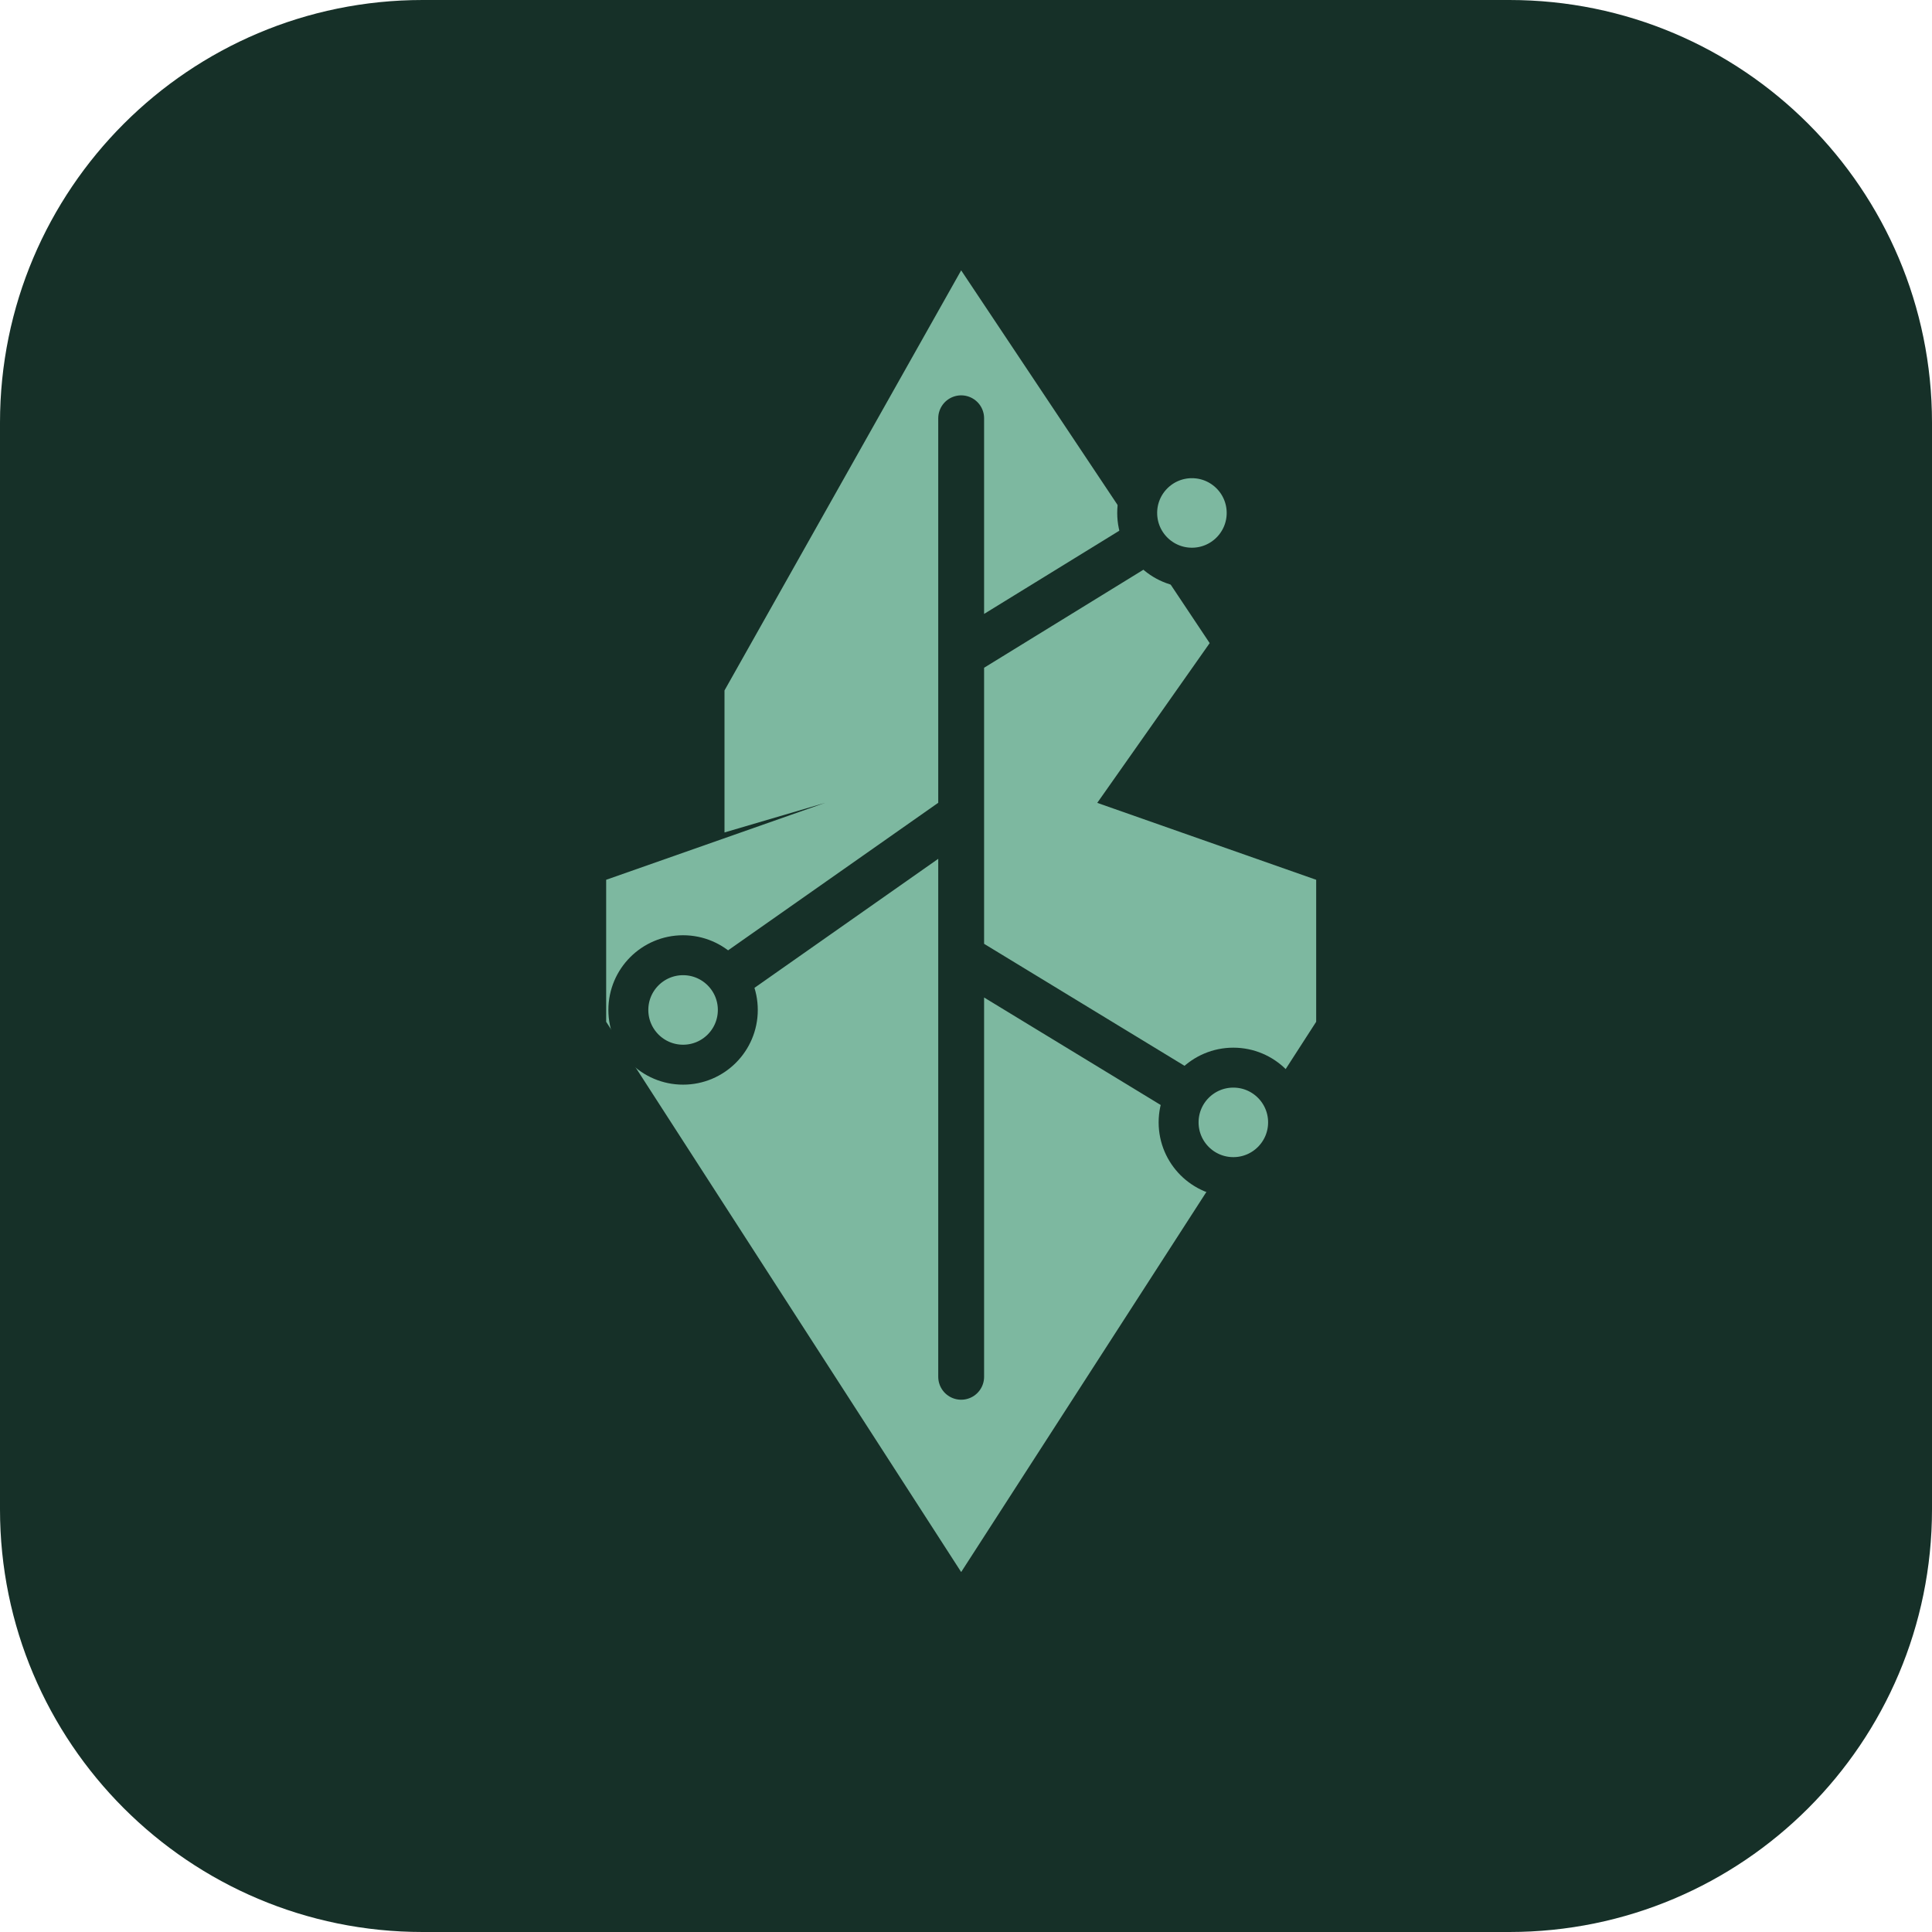
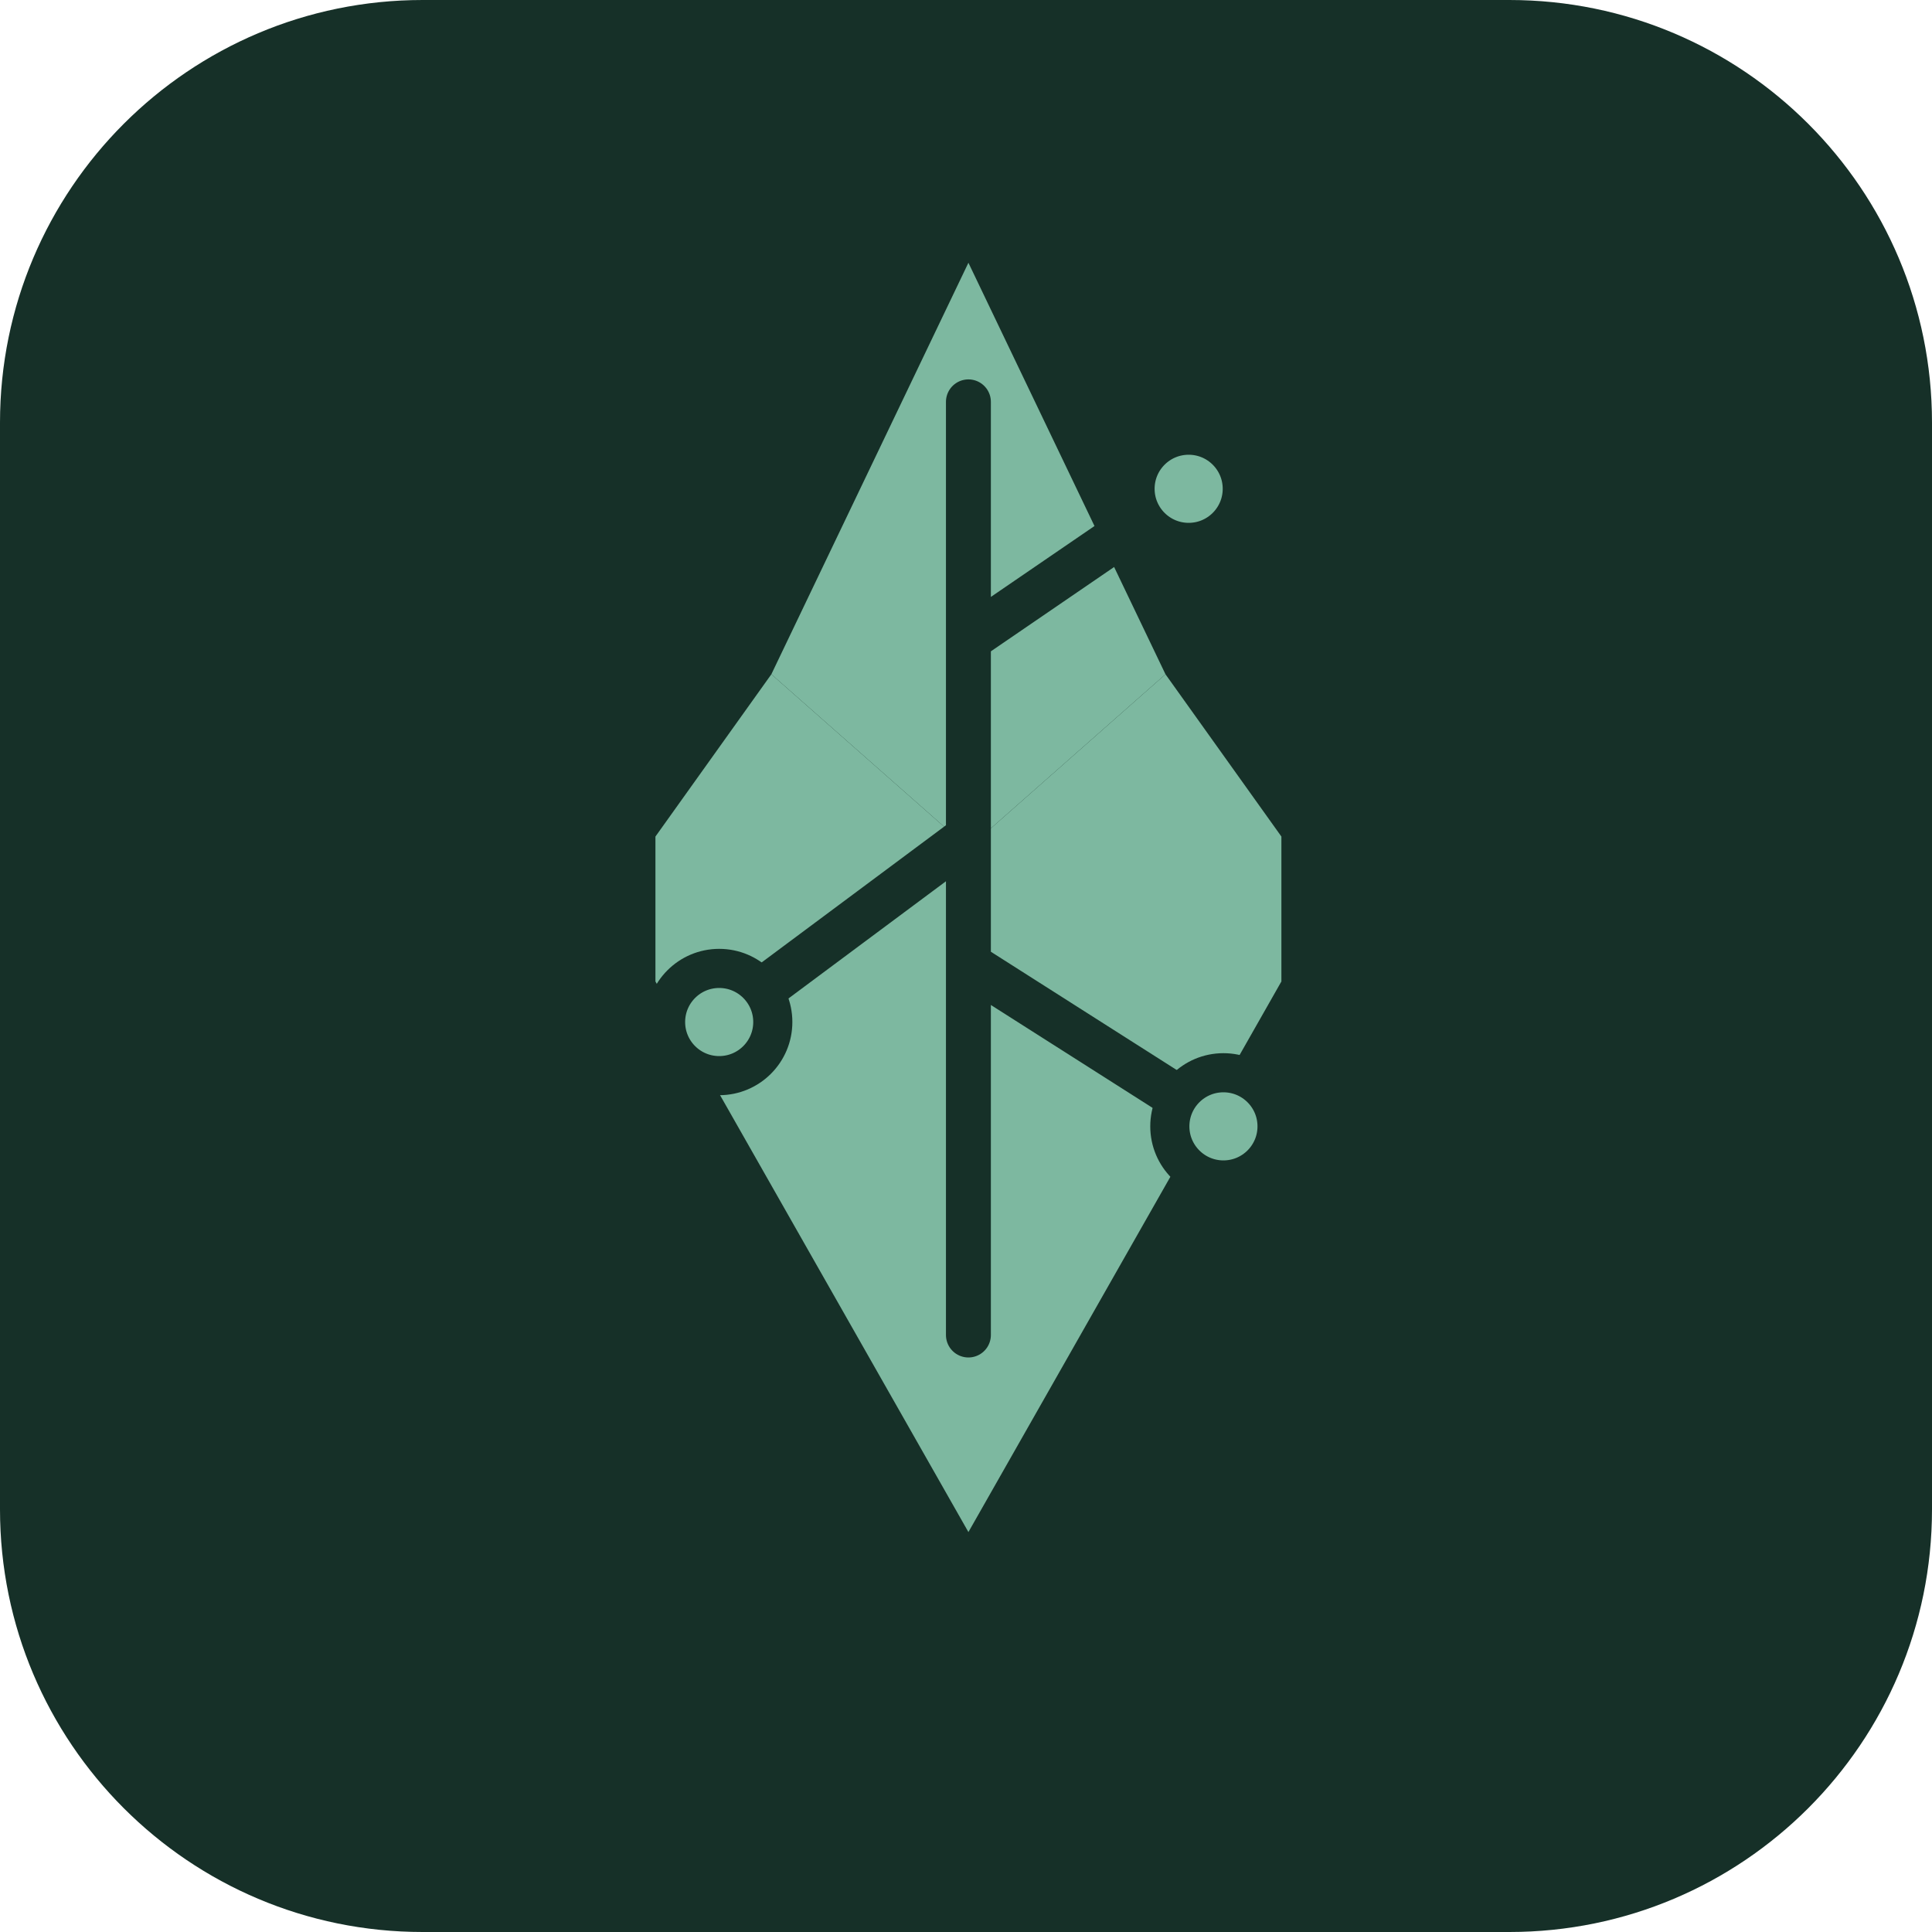
<svg xmlns="http://www.w3.org/2000/svg" viewBox="0 0 32 32" role="img" aria-label="NatureSync Lab">
  <rect width="32" height="32" rx="7" fill="#163028" />
-   <g transform="translate(7.1 3.4) scale(0.49)">
-     <path fill="#7DB8A0" d="M10 21.2 10 16.4 18 2.2 26.4 14.8 22.6 20.2 30 22.8 30 27.6 18 46.2 6 27.6 6 22.8 13.4 20.2Z" />
-     <path fill="none" stroke="#163028" stroke-width="1.55" stroke-linecap="round" stroke-linejoin="round" d="M18 7.2v32.4M18 20.6 8.6 27.2M18 15.2 25.8 10.4M18 25.4 27.2 31" />
-     <circle cx="8.6" cy="27.2" r="1.85" fill="#7DB8A0" stroke="#163028" stroke-width="1.35" />
-     <circle cx="25.8" cy="10.4" r="1.85" fill="#7DB8A0" stroke="#163028" stroke-width="1.35" />
-     <circle cx="27.2" cy="31" r="1.85" fill="#7DB8A0" stroke="#163028" stroke-width="1.35" />
+   <g transform="translate(7.4 3.2) scale(0.48)">
+     <path fill="#7DB8A0" d="M7.2 22.2 11.2 16.6 18 22.6 24.8 16.6 28.8 22.2 28.8 27.2 18 46.2 7.2 27.2Z" />
+     <path fill="#7DB8A0" d="M11.2 16.6 18 2.4 24.8 16.6 18 22.6Z" />
+     <path fill="none" stroke="#163028" stroke-width="1.55" stroke-linecap="round" stroke-linejoin="round" d="M18 7.2v32.2M18 22.2 9.4 28.6M18 15.4 25.6 10.2M18 26.6 26.8 32.2" />
+     <circle cx="9.4" cy="28.6" r="1.85" fill="#7DB8A0" stroke="#163028" stroke-width="1.35" />
+     <circle cx="25.6" cy="10.2" r="1.85" fill="#7DB8A0" stroke="#163028" stroke-width="1.35" />
+     <circle cx="26.8" cy="32.2" r="1.85" fill="#7DB8A0" stroke="#163028" stroke-width="1.35" />
  </g>
</svg>
